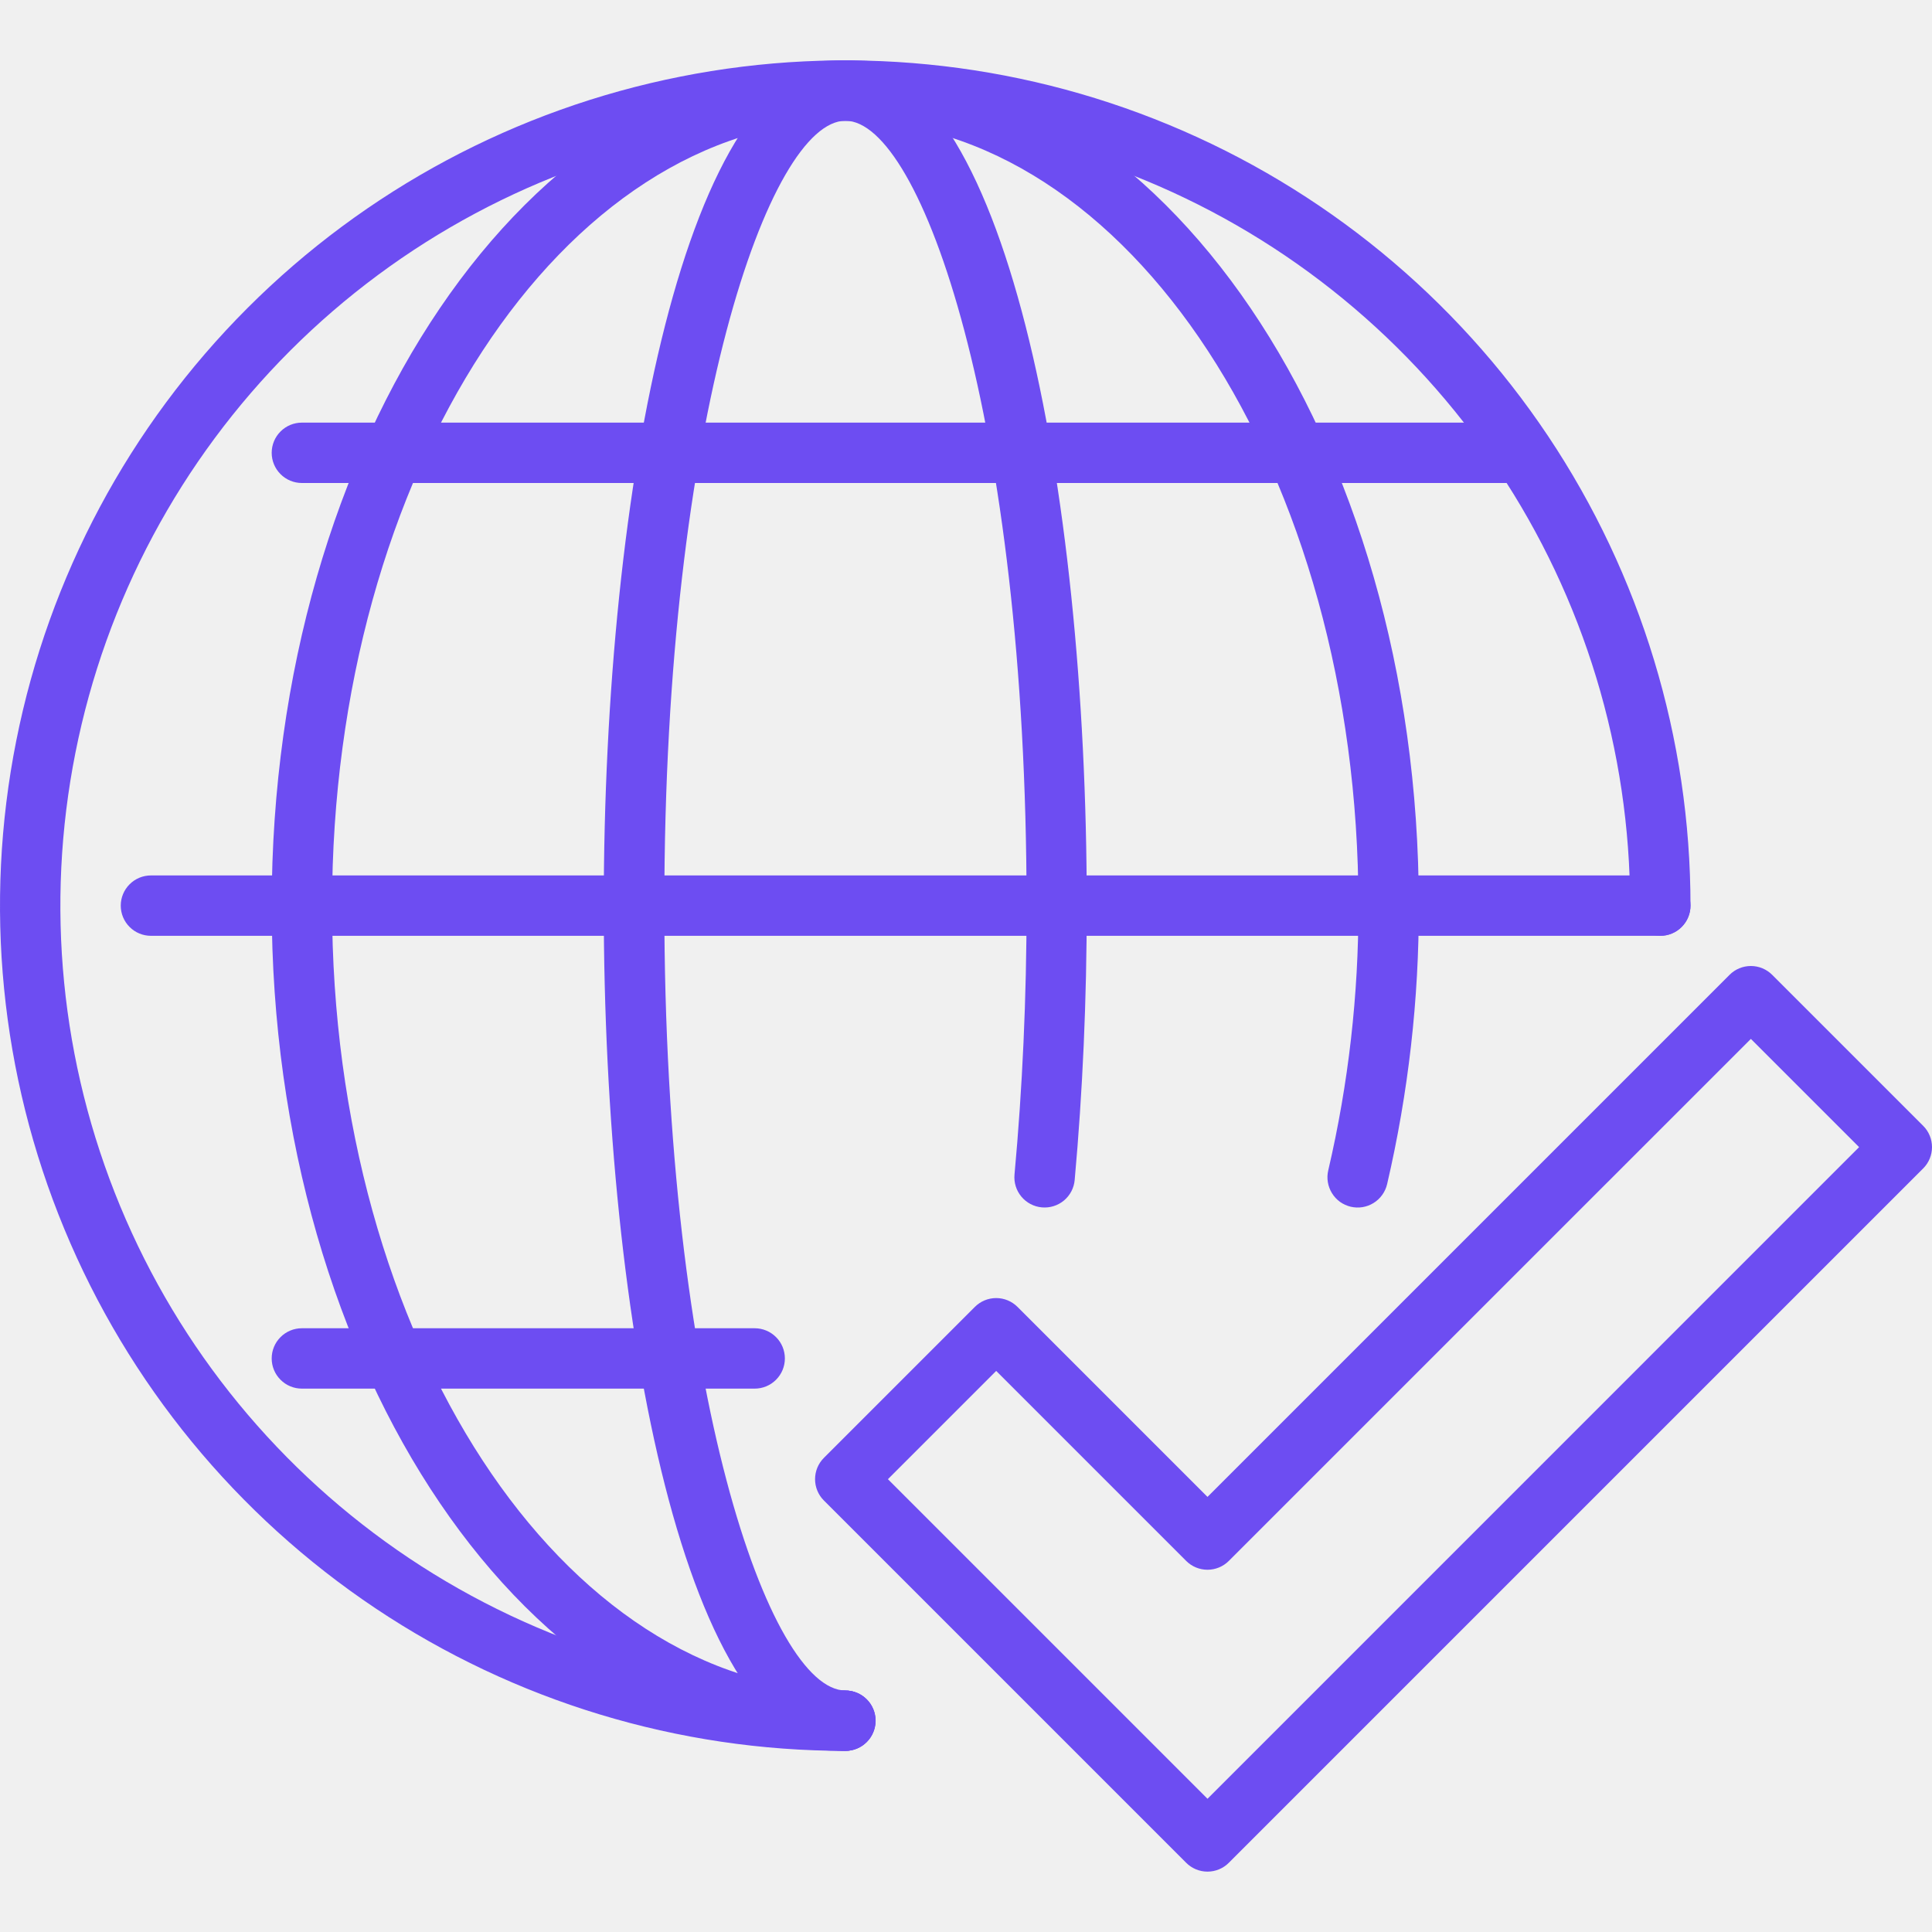
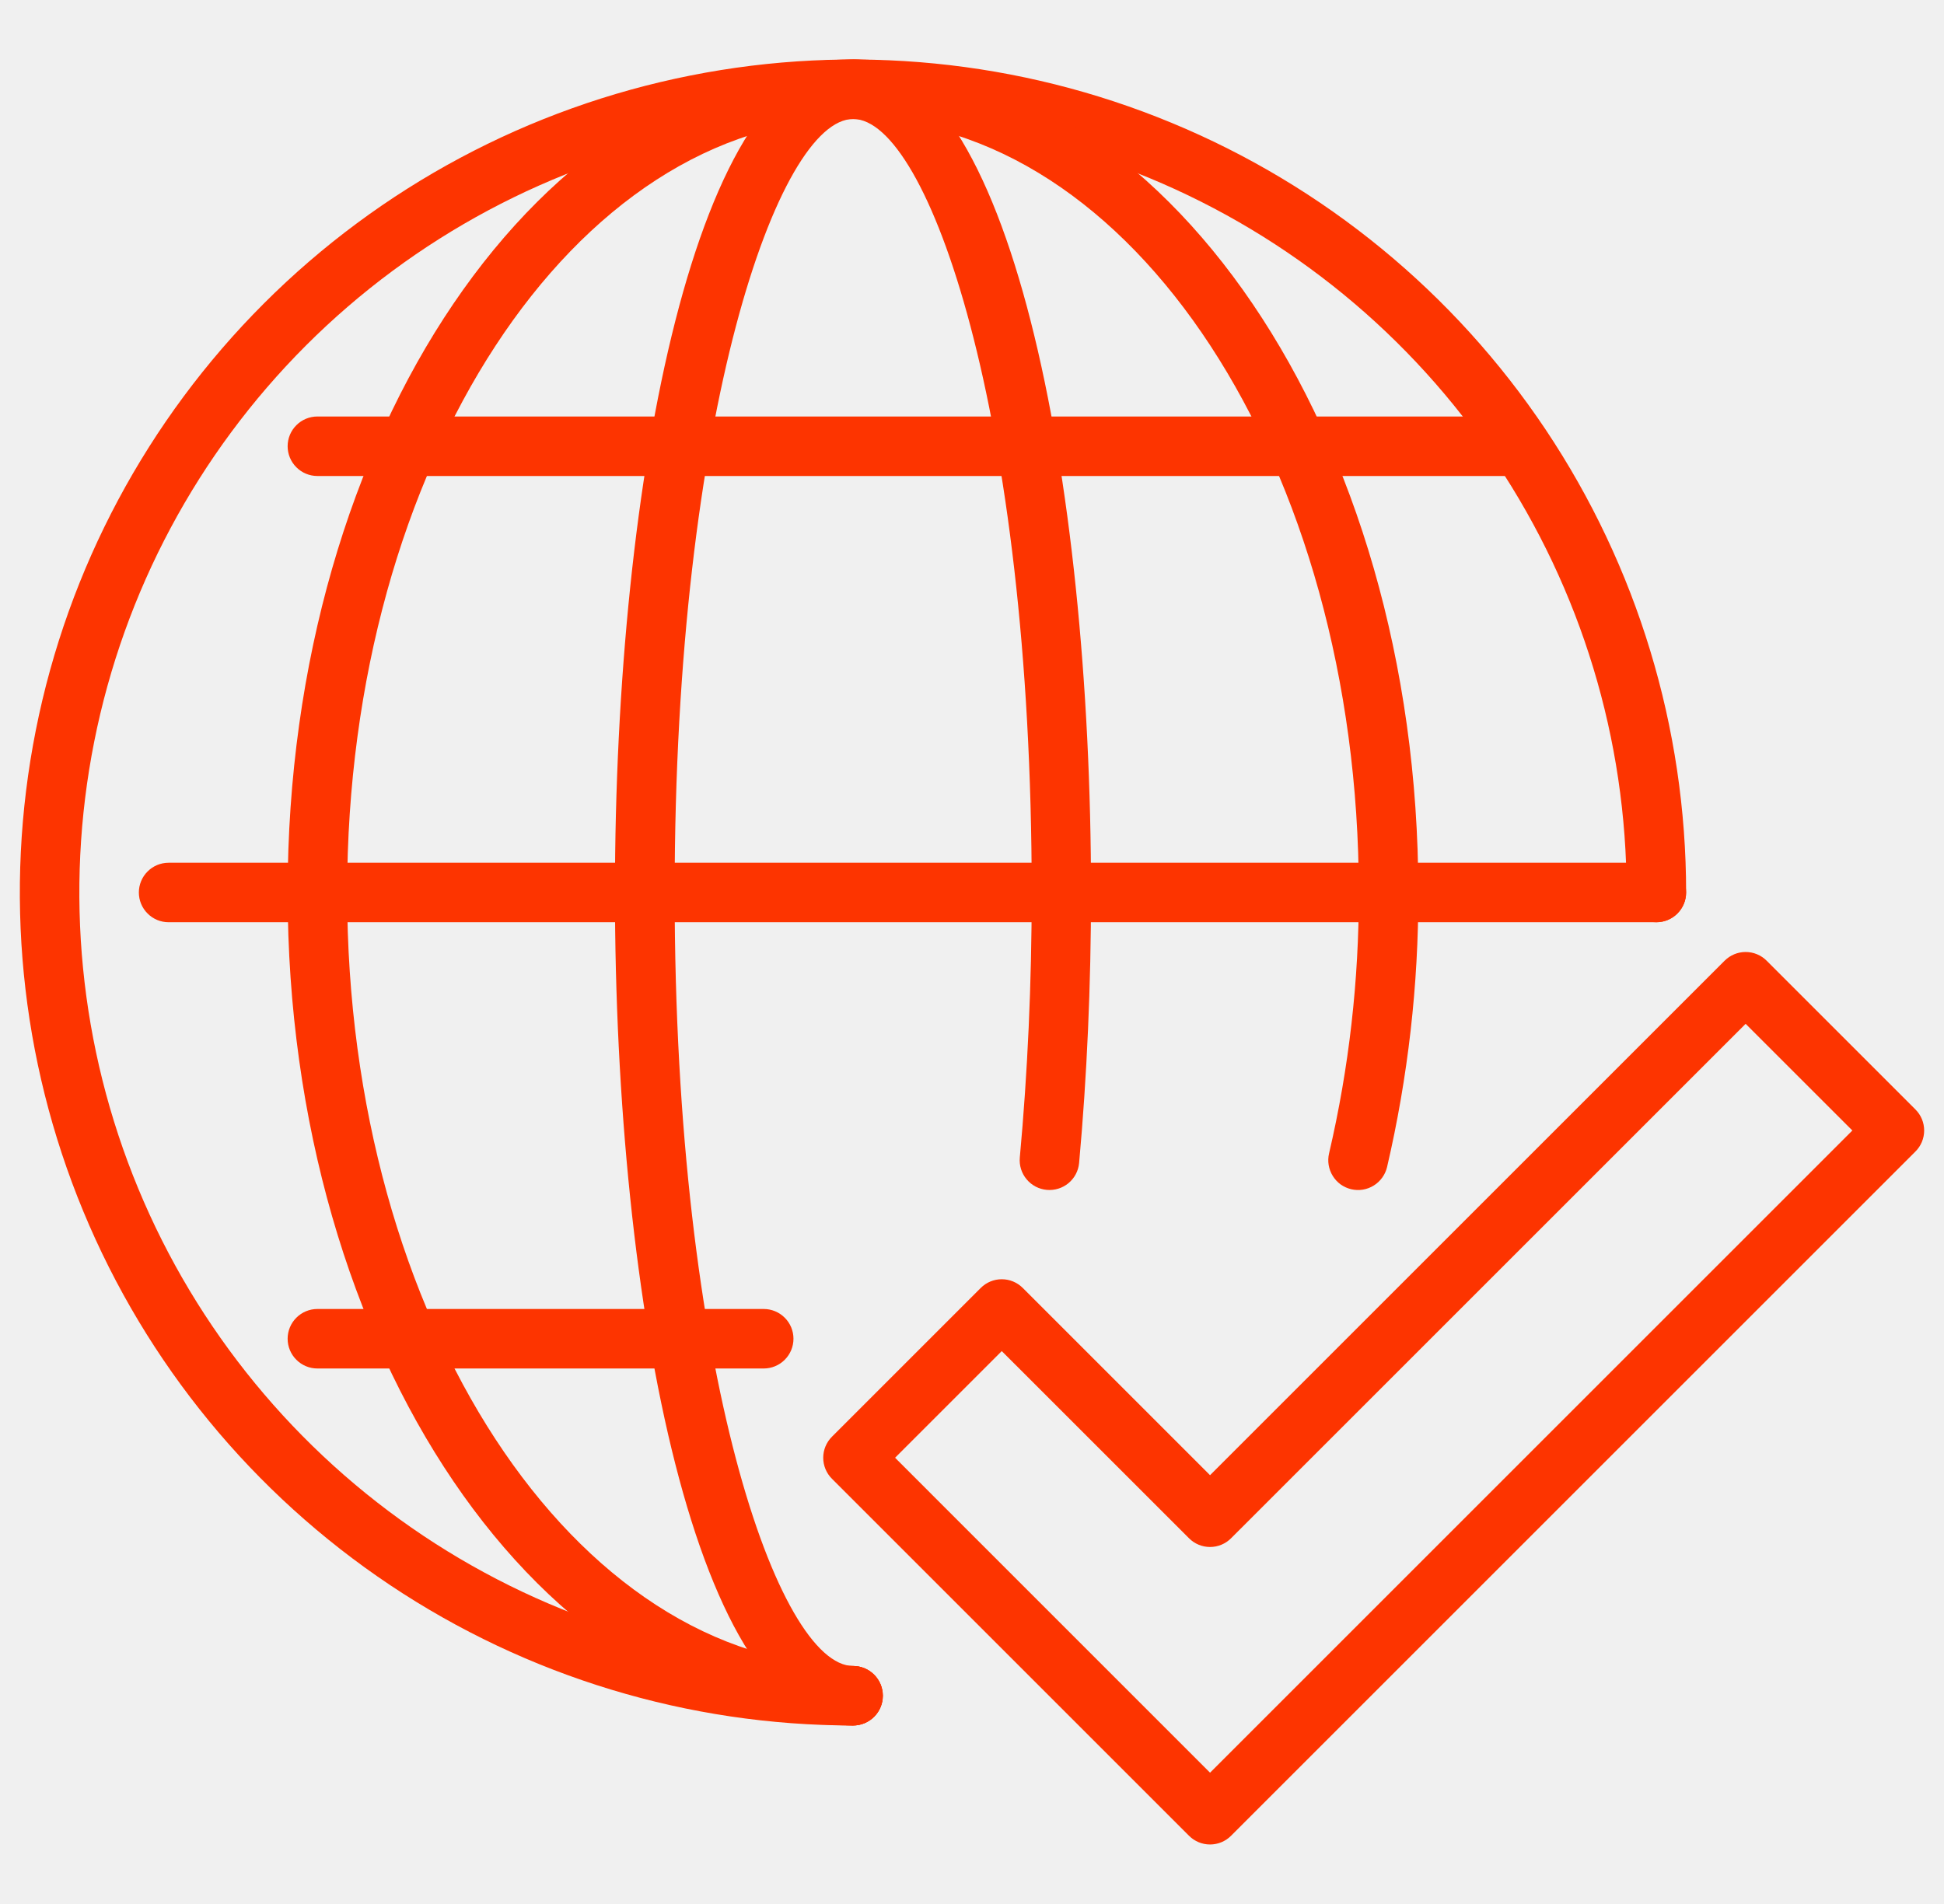
- <svg xmlns="http://www.w3.org/2000/svg" width="48" height="48" viewBox="0 0 48 48" fill="none">
-   <g clip-path="url(#clip0_461_9263)">
-     <path d="M21 43.5C16.847 43.5 12.787 42.268 9.333 39.961C5.88 37.653 3.188 34.374 1.599 30.536C0.009 26.699 -0.407 22.477 0.404 18.403C1.214 14.329 3.214 10.588 6.151 7.651C9.088 4.714 12.829 2.714 16.903 1.904C20.977 1.093 25.199 1.509 29.036 3.099C32.874 4.688 36.153 7.38 38.461 10.833C40.768 14.287 42 18.347 42 22.5C42 22.699 41.921 22.89 41.78 23.03C41.64 23.171 41.449 23.25 41.25 23.25C41.051 23.25 40.86 23.171 40.72 23.03C40.579 22.89 40.5 22.699 40.5 22.5C40.5 18.643 39.356 14.873 37.214 11.666C35.071 8.46 32.026 5.96 28.462 4.484C24.899 3.008 20.978 2.622 17.196 3.375C13.413 4.127 9.939 5.984 7.211 8.711C4.484 11.439 2.627 14.913 1.875 18.696C1.122 22.478 1.508 26.399 2.984 29.962C4.46 33.526 6.96 36.571 10.166 38.714C13.373 40.856 17.143 42 21 42C21.199 42 21.39 42.079 21.53 42.22C21.671 42.36 21.75 42.551 21.75 42.75C21.75 42.949 21.671 43.14 21.53 43.28C21.39 43.421 21.199 43.5 21 43.5Z" fill="#6D4DF2" />
-     <path d="M21 43.5C13.142 43.5 6.75 34.079 6.75 22.5C6.75 10.921 13.142 1.5 21 1.5C28.858 1.5 35.25 10.921 35.25 22.5C35.255 24.83 34.99 27.153 34.462 29.422C34.439 29.518 34.398 29.608 34.34 29.688C34.283 29.768 34.21 29.836 34.126 29.888C34.042 29.94 33.949 29.975 33.852 29.991C33.755 30.007 33.655 30.003 33.559 29.981C33.463 29.958 33.373 29.917 33.292 29.86C33.212 29.802 33.145 29.729 33.093 29.645C33.041 29.561 33.006 29.468 32.99 29.371C32.974 29.274 32.977 29.174 33 29.078C33.503 26.922 33.754 24.714 33.75 22.5C33.75 11.748 28.03 3 21 3C13.97 3 8.25 11.748 8.25 22.5C8.25 33.252 13.97 42 21 42C21.199 42 21.39 42.079 21.53 42.22C21.671 42.36 21.75 42.551 21.75 42.75C21.75 42.949 21.671 43.14 21.53 43.28C21.39 43.421 21.199 43.5 21 43.5Z" fill="#6D4DF2" />
-     <path d="M21 43.5C17.061 43.5 15 32.935 15 22.5C15 12.065 17.061 1.5 21 1.5C24.939 1.5 27 12.065 27 22.5C27 24.836 26.898 27.131 26.7 29.318C26.682 29.517 26.586 29.699 26.433 29.827C26.28 29.954 26.083 30.015 25.884 29.997C25.686 29.979 25.503 29.883 25.376 29.73C25.248 29.577 25.187 29.38 25.205 29.182C25.402 27.039 25.505 24.791 25.505 22.5C25.505 10.418 22.885 3 21.005 3C19.126 3 16.505 10.418 16.505 22.5C16.505 34.582 19.126 42 21.005 42C21.204 42 21.395 42.079 21.536 42.22C21.676 42.36 21.755 42.551 21.755 42.75C21.755 42.949 21.676 43.14 21.536 43.28C21.395 43.421 21.204 43.5 21.005 43.5H21Z" fill="#6D4DF2" />
-     <path d="M41.25 23.25H3.75C3.551 23.25 3.36 23.171 3.22 23.03C3.079 22.89 3 22.699 3 22.5C3 22.301 3.079 22.11 3.22 21.97C3.36 21.829 3.551 21.75 3.75 21.75H41.25C41.449 21.75 41.64 21.829 41.78 21.97C41.921 22.11 42 22.301 42 22.5C42 22.699 41.921 22.89 41.78 23.03C41.64 23.171 41.449 23.25 41.25 23.25Z" fill="#6D4DF2" />
-     <path d="M37.5 12H7.5C7.301 12 7.11 11.921 6.97 11.78C6.829 11.64 6.75 11.449 6.75 11.25C6.75 11.051 6.829 10.86 6.97 10.72C7.11 10.579 7.301 10.5 7.5 10.5H37.5C37.699 10.5 37.89 10.579 38.03 10.72C38.171 10.86 38.25 11.051 38.25 11.25C38.25 11.449 38.171 11.64 38.03 11.78C37.89 11.921 37.699 12 37.5 12Z" fill="#6D4DF2" />
-     <path d="M18.75 34.5H7.5C7.301 34.5 7.11 34.421 6.97 34.28C6.829 34.14 6.75 33.949 6.75 33.75C6.75 33.551 6.829 33.36 6.97 33.22C7.11 33.079 7.301 33 7.5 33H18.75C18.949 33 19.14 33.079 19.28 33.22C19.421 33.36 19.5 33.551 19.5 33.75C19.5 33.949 19.421 34.14 19.28 34.28C19.14 34.421 18.949 34.5 18.75 34.5Z" fill="#6D4DF2" />
-     <path d="M30 46.5C29.801 46.5 29.61 46.421 29.47 46.28L20.47 37.28C20.329 37.14 20.25 36.949 20.25 36.75C20.25 36.551 20.329 36.36 20.47 36.22L24.22 32.47C24.36 32.329 24.551 32.25 24.75 32.25C24.949 32.25 25.139 32.329 25.28 32.47L30 37.19L42.97 24.22C43.11 24.079 43.301 24 43.5 24C43.699 24 43.889 24.079 44.03 24.22L47.78 27.97C47.921 28.11 48 28.301 48 28.5C48 28.699 47.921 28.89 47.78 29.03L30.53 46.28C30.39 46.421 30.199 46.5 30 46.5ZM22.06 36.75L30 44.69L46.189 28.5L43.5 25.811L30.53 38.78C30.389 38.921 30.199 39 30 39C29.801 39 29.61 38.921 29.47 38.78L24.75 34.06L22.06 36.75Z" fill="#6D4DF2" />
+ <svg xmlns="http://www.w3.org/2000/svg" width="49" height="48" viewBox="0 0 49 48" fill="none">
+   <g clip-path="url(#clip0_4557_26235)">
+     <path d="M21.5 43.5C17.347 43.5 13.287 42.268 9.833 39.961C6.38 37.653 3.688 34.374 2.099 30.536C0.509 26.699 0.093 22.477 0.904 18.403C1.714 14.329 3.714 10.588 6.651 7.651C9.588 4.714 13.329 2.714 17.403 1.904C21.477 1.093 25.699 1.509 29.536 3.099C33.374 4.688 36.653 7.38 38.961 10.833C41.268 14.287 42.5 18.347 42.5 22.5C42.5 22.699 42.421 22.89 42.28 23.03C42.14 23.171 41.949 23.25 41.75 23.25C41.551 23.25 41.36 23.171 41.22 23.03C41.079 22.89 41 22.699 41 22.5C41 18.643 39.856 14.873 37.714 11.666C35.571 8.46 32.526 5.96 28.962 4.484C25.399 3.008 21.478 2.622 17.696 3.375C13.913 4.127 10.439 5.984 7.711 8.711C4.984 11.439 3.127 14.913 2.375 18.696C1.622 22.478 2.008 26.399 3.484 29.962C4.96 33.526 7.46 36.571 10.666 38.714C13.873 40.856 17.643 42 21.5 42C21.699 42 21.89 42.079 22.03 42.22C22.171 42.36 22.25 42.551 22.25 42.75C22.25 42.949 22.171 43.14 22.03 43.28C21.89 43.421 21.699 43.5 21.5 43.5Z" fill="#FD3400" />
+     <path d="M21.5 43.5C13.642 43.5 7.25 34.079 7.25 22.5C7.25 10.921 13.642 1.5 21.5 1.5C29.358 1.5 35.75 10.921 35.75 22.5C35.755 24.83 35.49 27.153 34.962 29.422C34.939 29.518 34.898 29.608 34.84 29.688C34.783 29.768 34.71 29.836 34.626 29.888C34.542 29.94 34.449 29.975 34.352 29.991C34.255 30.007 34.155 30.003 34.059 29.981C33.963 29.958 33.873 29.917 33.792 29.86C33.712 29.802 33.645 29.729 33.593 29.645C33.541 29.561 33.506 29.468 33.49 29.371C33.474 29.274 33.477 29.174 33.5 29.078C34.003 26.922 34.254 24.714 34.25 22.5C34.25 11.748 28.53 3 21.5 3C14.47 3 8.75 11.748 8.75 22.5C8.75 33.252 14.47 42 21.5 42C21.699 42 21.89 42.079 22.03 42.22C22.171 42.36 22.25 42.551 22.25 42.75C22.25 42.949 22.171 43.14 22.03 43.28C21.89 43.421 21.699 43.5 21.5 43.5Z" fill="#FD3400" />
+     <path d="M21.5 43.5C17.561 43.5 15.5 32.935 15.5 22.5C15.5 12.065 17.561 1.5 21.5 1.5C25.439 1.5 27.5 12.065 27.5 22.5C27.5 24.836 27.398 27.131 27.2 29.318C27.182 29.517 27.086 29.699 26.933 29.827C26.78 29.954 26.583 30.015 26.384 29.997C26.186 29.979 26.003 29.883 25.876 29.73C25.748 29.577 25.687 29.38 25.705 29.182C25.902 27.039 26.005 24.791 26.005 22.5C26.005 10.418 23.385 3 21.505 3C19.626 3 17.005 10.418 17.005 22.5C17.005 34.582 19.626 42 21.505 42C21.704 42 21.895 42.079 22.036 42.22C22.176 42.36 22.255 42.551 22.255 42.75C22.255 42.949 22.176 43.14 22.036 43.28C21.895 43.421 21.704 43.5 21.505 43.5H21.5Z" fill="#FD3400" />
+     <path d="M41.75 23.25H4.25C4.051 23.25 3.86 23.171 3.72 23.03C3.579 22.89 3.5 22.699 3.5 22.5C3.5 22.301 3.579 22.11 3.72 21.97C3.86 21.829 4.051 21.75 4.25 21.75H41.75C41.949 21.75 42.14 21.829 42.28 21.97C42.421 22.11 42.5 22.301 42.5 22.5C42.5 22.699 42.421 22.89 42.28 23.03C42.14 23.171 41.949 23.25 41.75 23.25Z" fill="#FD3400" />
+     <path d="M38 12H8C7.801 12 7.61 11.921 7.47 11.78C7.329 11.64 7.25 11.449 7.25 11.25C7.25 11.051 7.329 10.86 7.47 10.72C7.61 10.579 7.801 10.5 8 10.5H38C38.199 10.5 38.39 10.579 38.53 10.72C38.671 10.86 38.75 11.051 38.75 11.25C38.75 11.449 38.671 11.64 38.53 11.78C38.39 11.921 38.199 12 38 12Z" fill="#FD3400" />
+     <path d="M19.25 34.5H8C7.801 34.5 7.61 34.421 7.47 34.28C7.329 34.14 7.25 33.949 7.25 33.75C7.25 33.551 7.329 33.36 7.47 33.22C7.61 33.079 7.801 33 8 33H19.25C19.449 33 19.64 33.079 19.78 33.22C19.921 33.36 20 33.551 20 33.75C20 33.949 19.921 34.14 19.78 34.28C19.64 34.421 19.449 34.5 19.25 34.5Z" fill="#FD3400" />
+     <path d="M30.5 46.5C30.301 46.5 30.11 46.421 29.97 46.28L20.97 37.28C20.829 37.14 20.75 36.949 20.75 36.75C20.75 36.551 20.829 36.361 20.97 36.22L24.72 32.47C24.86 32.329 25.051 32.25 25.25 32.25C25.449 32.25 25.64 32.329 25.78 32.47L30.5 37.19L43.47 24.22C43.611 24.079 43.801 24 44 24C44.199 24 44.39 24.079 44.53 24.22L48.28 27.97C48.421 28.11 48.5 28.301 48.5 28.5C48.5 28.699 48.421 28.89 48.28 29.03L31.03 46.28C30.89 46.421 30.699 46.5 30.5 46.5ZM22.561 36.75L30.5 44.69L46.69 28.5L44 25.811L31.03 38.78C30.89 38.921 30.699 39 30.5 39C30.301 39 30.11 38.921 29.97 38.78L25.25 34.061L22.561 36.75Z" fill="#FD3400" />
  </g>
  <defs>
-     <clipPath id="clip0_461_9263">
-       <rect width="48" height="48" fill="white" />
+     <clipPath id="clip0_4557_26235">
+       <rect width="48" height="48" fill="white" transform="translate(0.5)" />
    </clipPath>
  </defs>
</svg>
